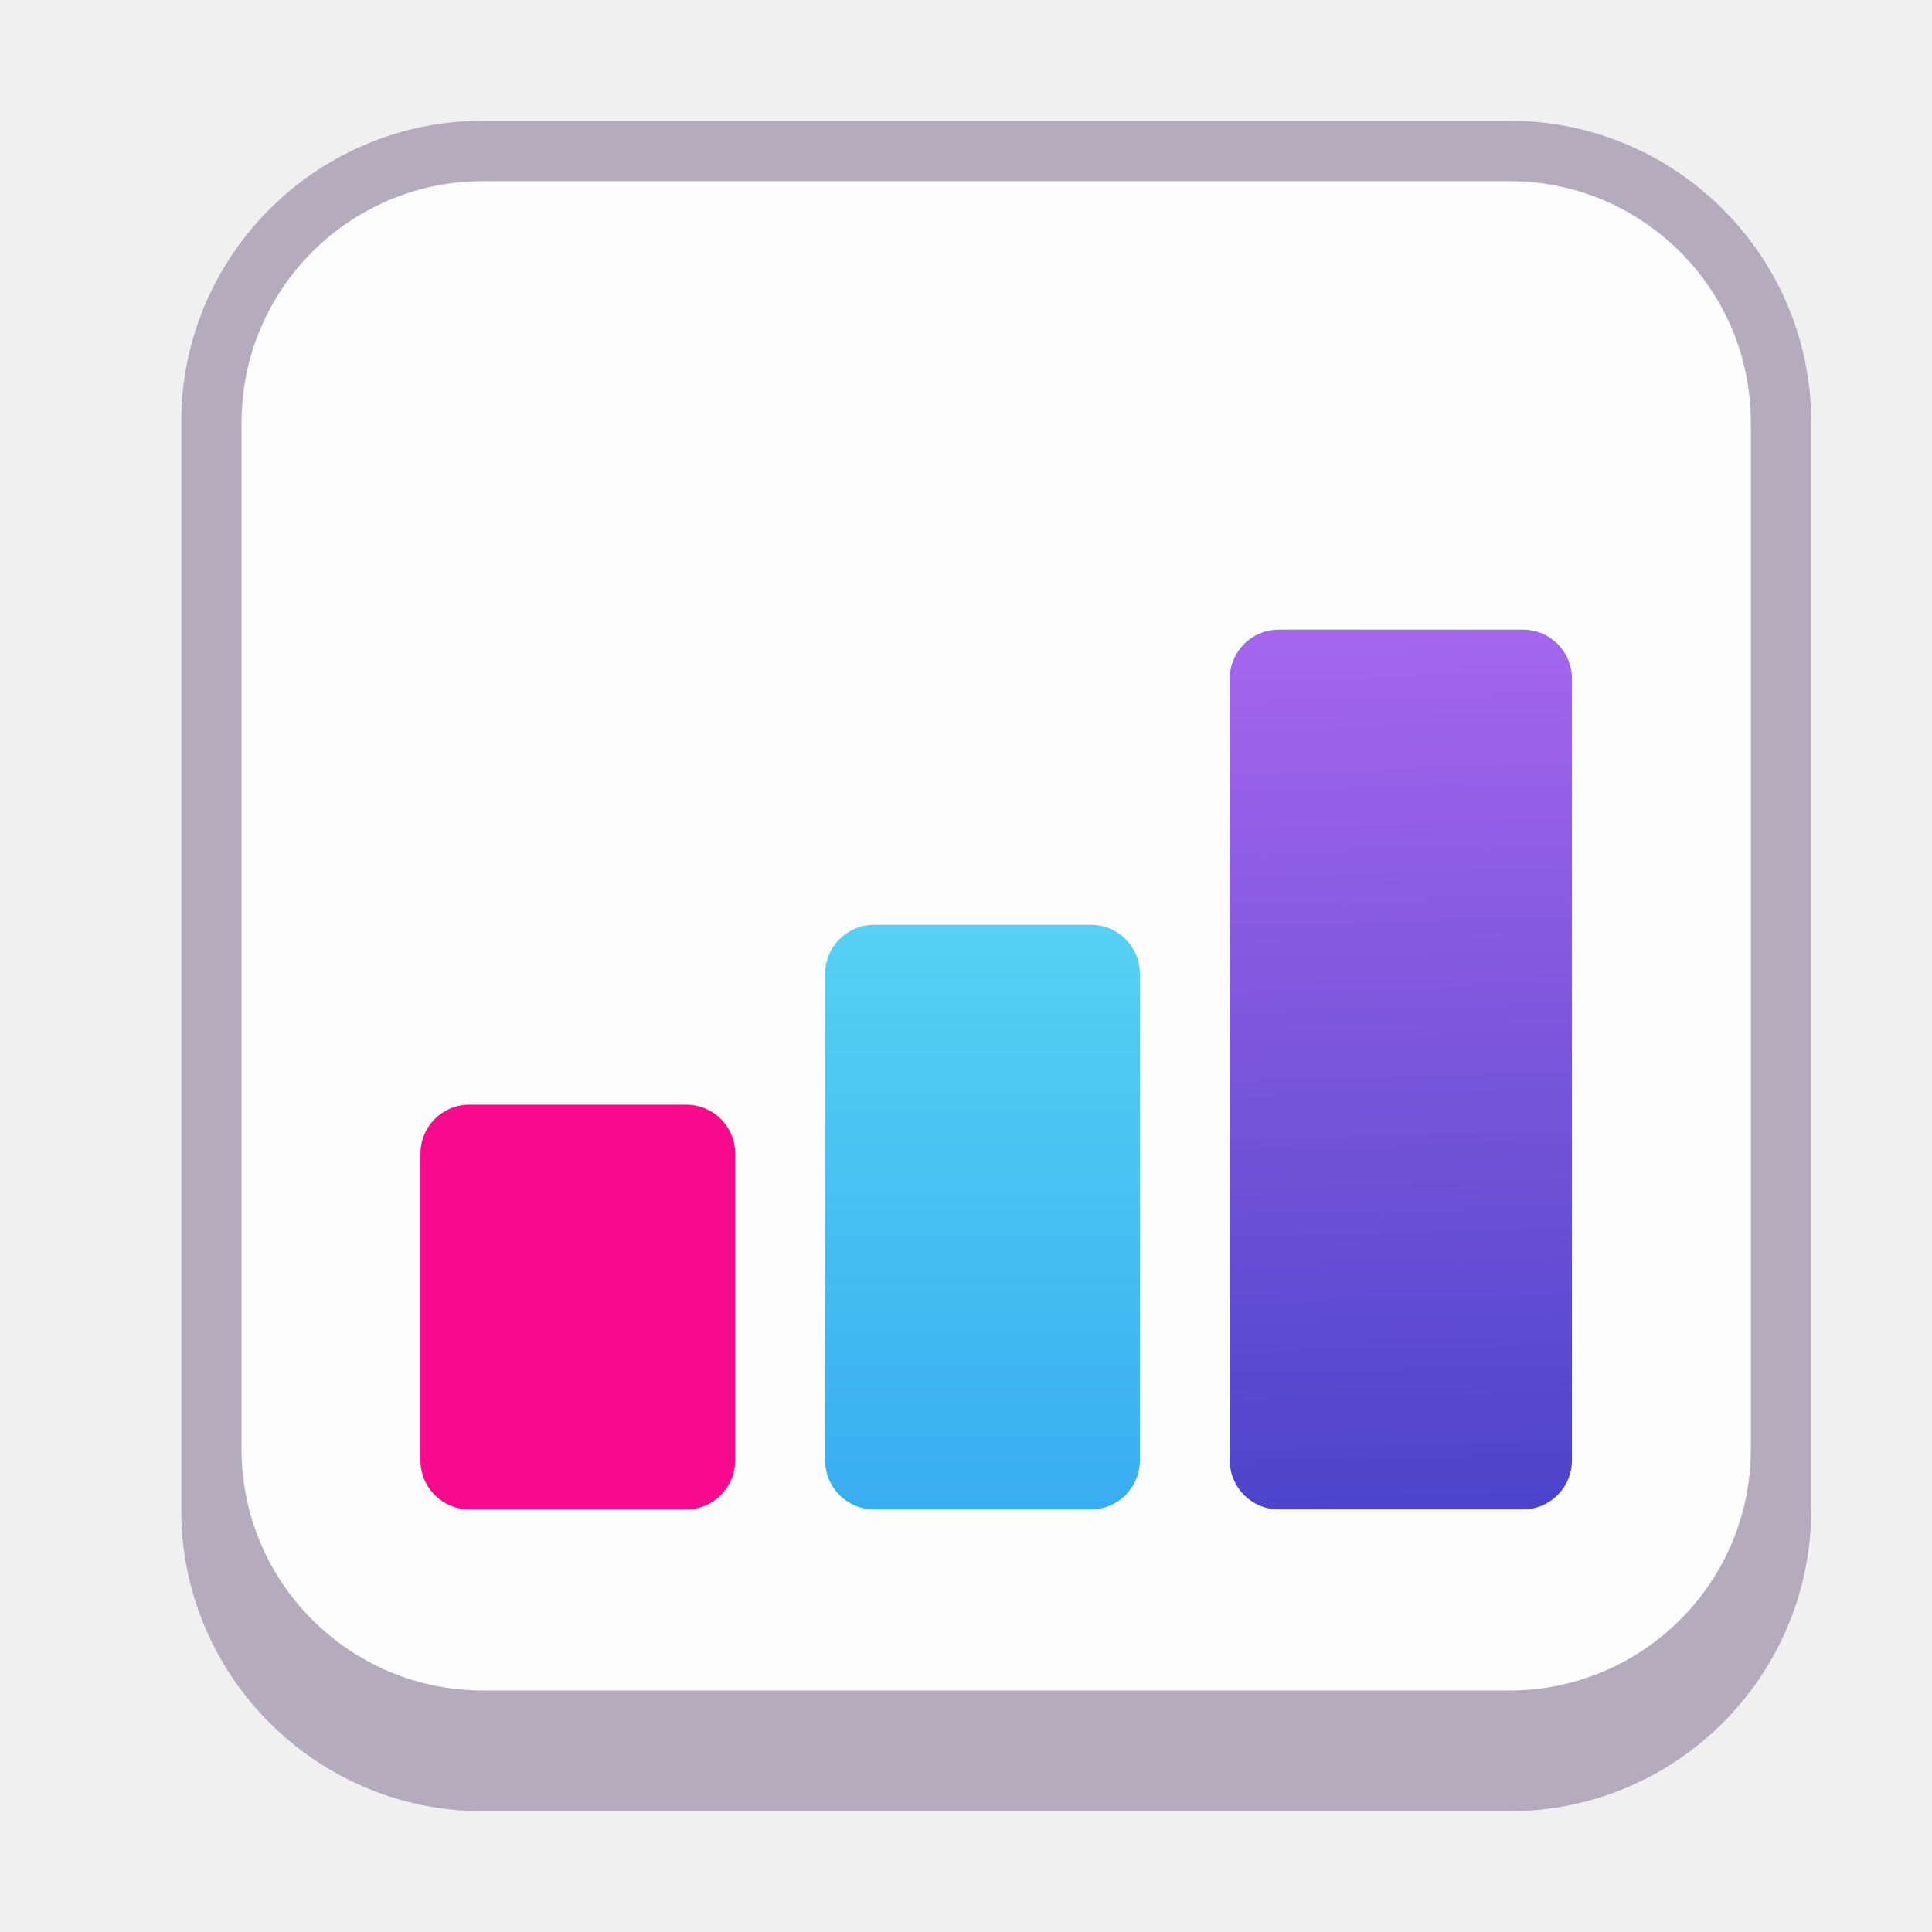
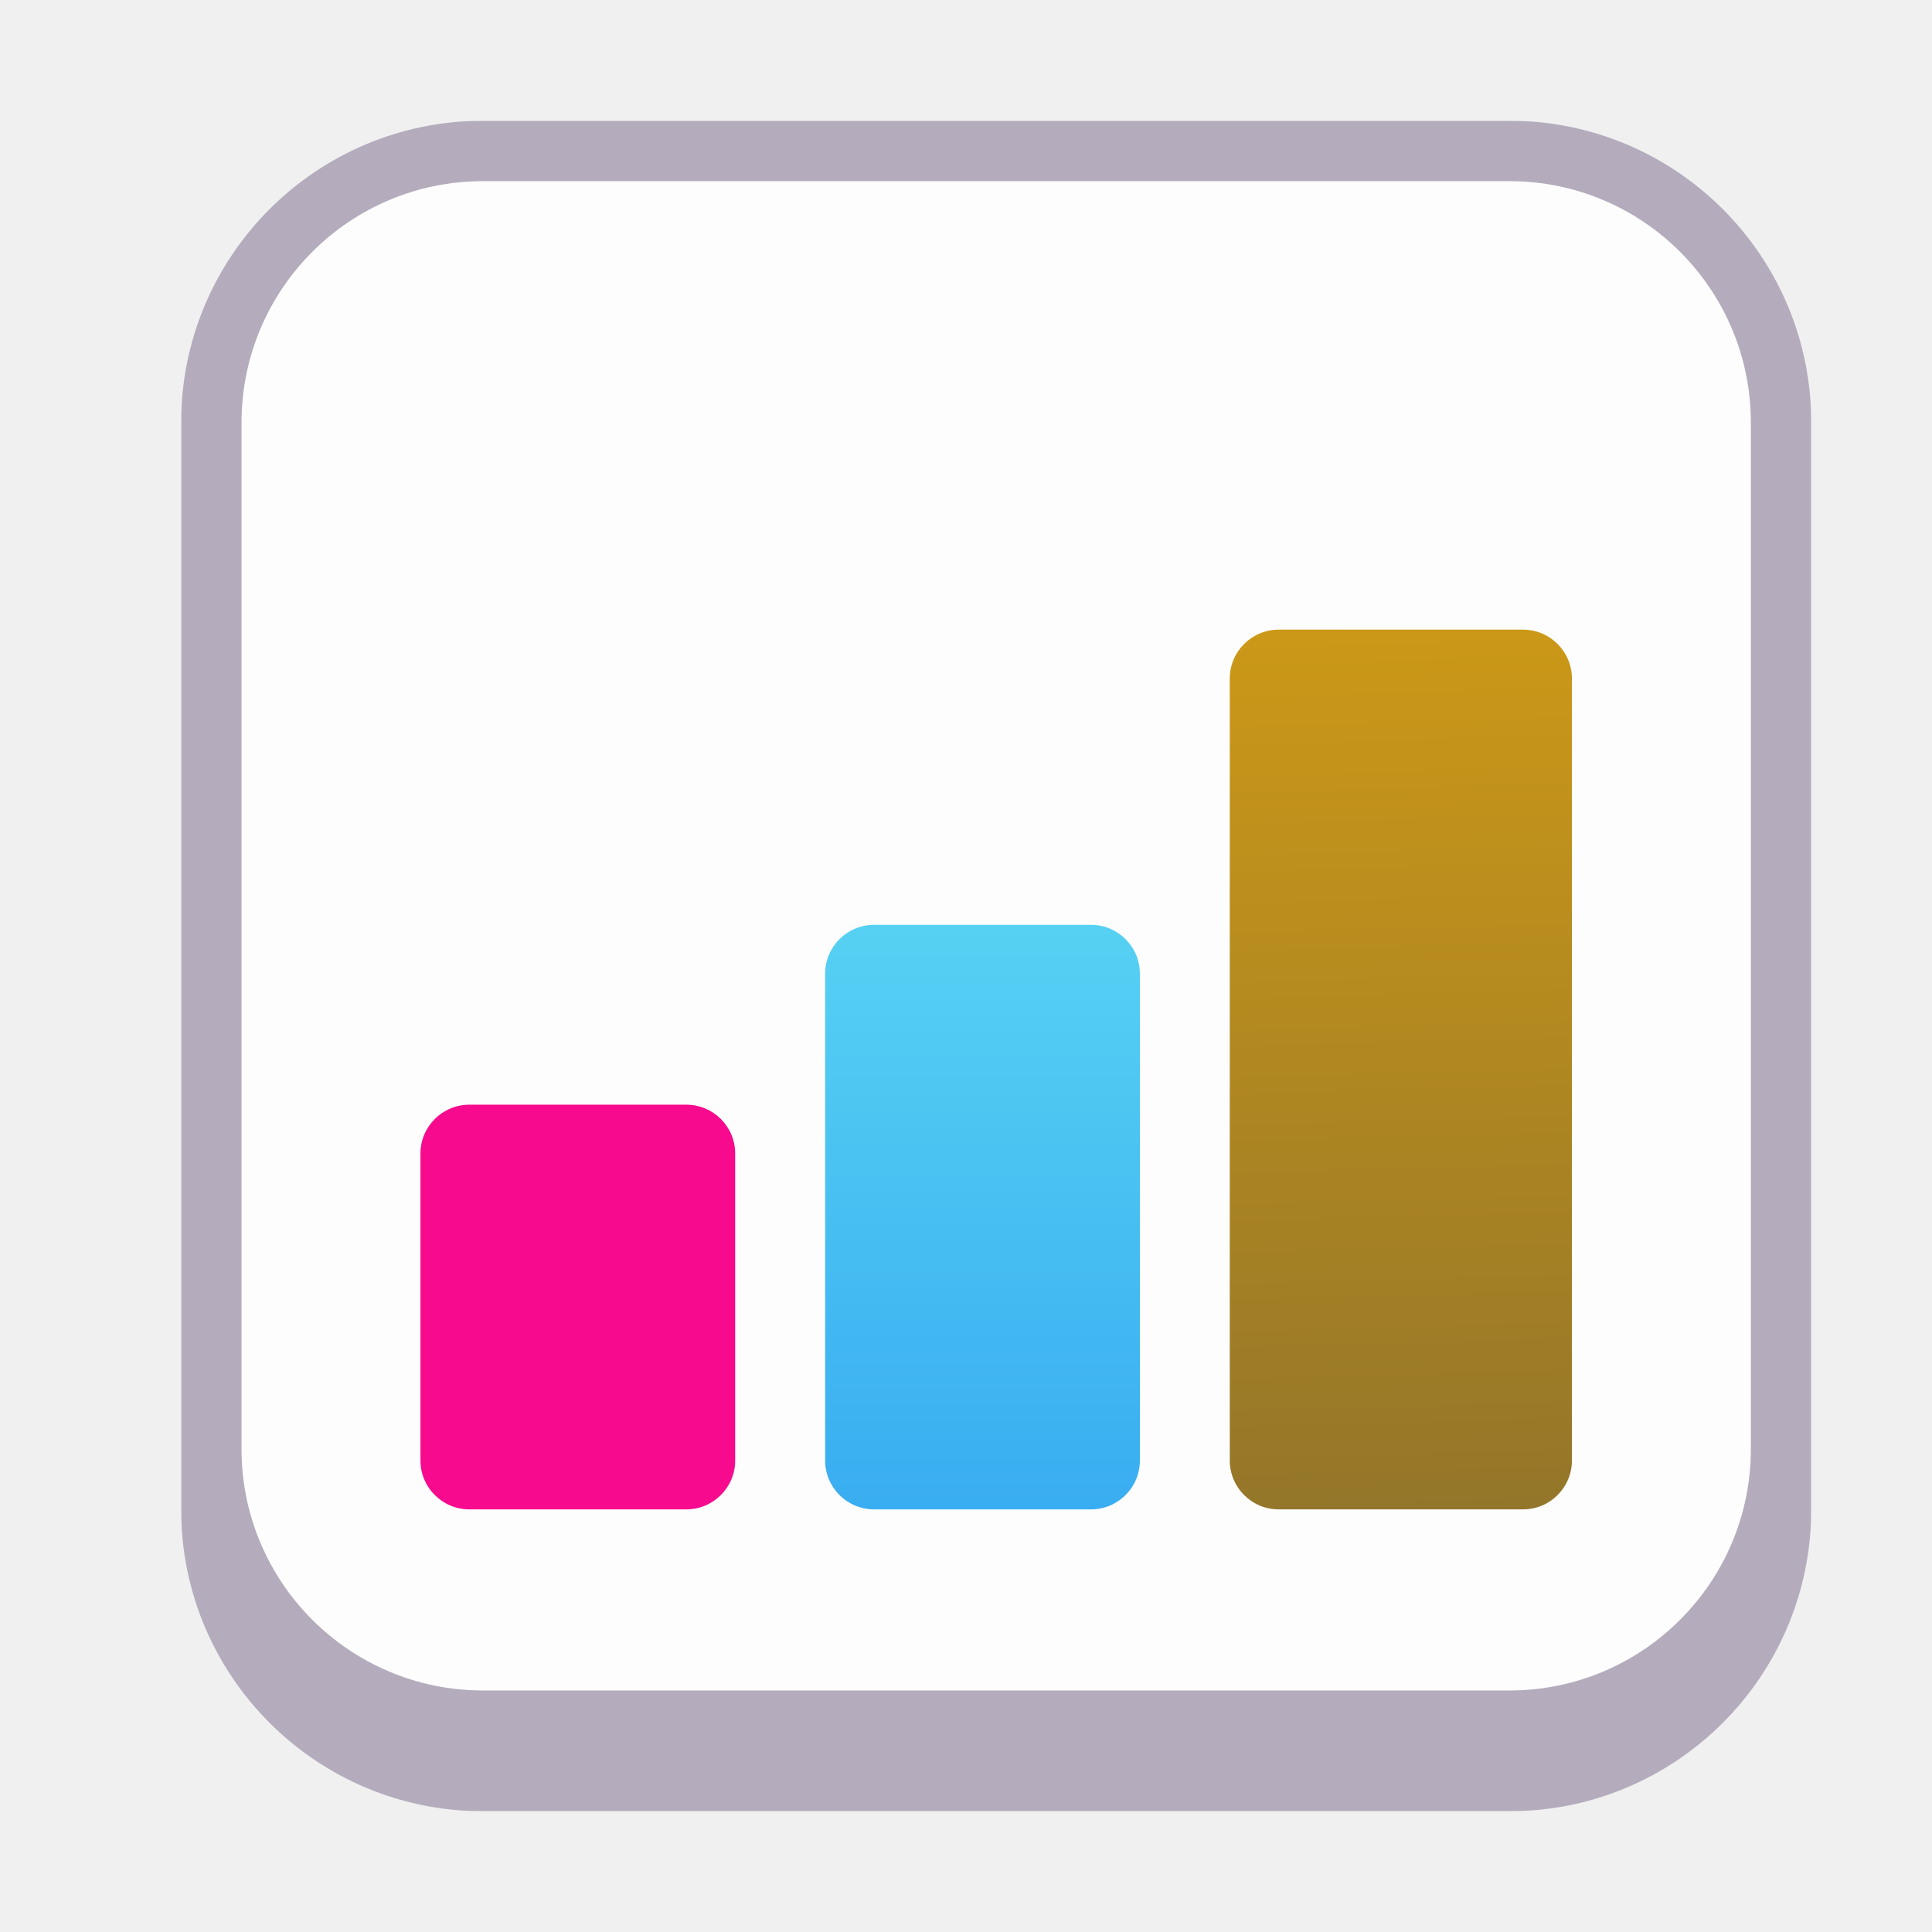
<svg xmlns="http://www.w3.org/2000/svg" width="32" height="32" viewBox="0 0 32 32" fill="none">
  <mask id="path-1-outside-1_10129_29523" maskUnits="userSpaceOnUse" x="3" y="2" width="27" height="28" fill="black">
    <rect fill="white" x="3" y="2" width="27" height="28" />
    <path d="M4 7C4 4.791 5.791 3 8 3H25C27.209 3 29 4.791 29 7V24C29 26.209 27.209 28 25 28H8C5.791 28 4 26.209 4 24V7Z" />
  </mask>
  <path d="M4 7C4 4.791 5.791 3 8 3H25C27.209 3 29 4.791 29 7V24C29 26.209 27.209 28 25 28H8C5.791 28 4 26.209 4 24V7Z" fill="#FDFDFD" />
  <path d="M3 7C3 4.239 5.239 2 8 2H25C27.761 2 30 4.239 30 7H28C28 5.343 26.657 4 25 4H8C6.343 4 5 5.343 5 7H3ZM30 25C30 27.761 27.761 30 25 30H8C5.239 30 3 27.761 3 25L5 24C5 25.105 6.343 26 8 26H25C26.657 26 28 25.105 28 24L30 25ZM8 30C5.239 30 3 27.761 3 25V7C3 4.239 5.239 2 8 2V4C6.343 4 5 5.343 5 7V24C5 25.105 6.343 26 8 26V30ZM25 2C27.761 2 30 4.239 30 7V25C30 27.761 27.761 30 25 30V26C26.657 26 28 25.105 28 24V7C28 5.343 26.657 4 25 4V2Z" fill="#B4ACBC" mask="url(#path-1-outside-1_10129_29523)" />
  <rect x="6.964" y="18.297" width="5.213" height="6.703" rx="0.81" fill="#F70A8D" />
  <rect x="13.667" y="15.318" width="5.213" height="9.682" rx="0.81" fill="url(#paint1_linear_10129_29523)" />
  <rect x="20.369" y="10.429" width="5.667" height="14.571" rx="0.81" fill="url(#paint3_linear_10129_29523)" />
  <defs>
    <linearGradient id="paint1_linear_10129_29523" x1="16.45" y1="15.318" x2="16.45" y2="25" gradientUnits="userSpaceOnUse">
      <stop stop-color="#56D1F3" />
      <stop offset="1" stop-color="#39ADF1" />
    </linearGradient>
    <linearGradient id="paint3_linear_10129_29523" x1="22.976" y1="10.024" x2="23.394" y2="25" gradientUnits="userSpaceOnUse">
-       <stop stop-color="#A867EE" />
-       <stop offset="1" stop-color="#4B44CA" />
+       <stop stop-color="#CD9917" />
+       <stop offset="1" stop-color="#94762A" />
    </linearGradient>
  </defs>
</svg>
